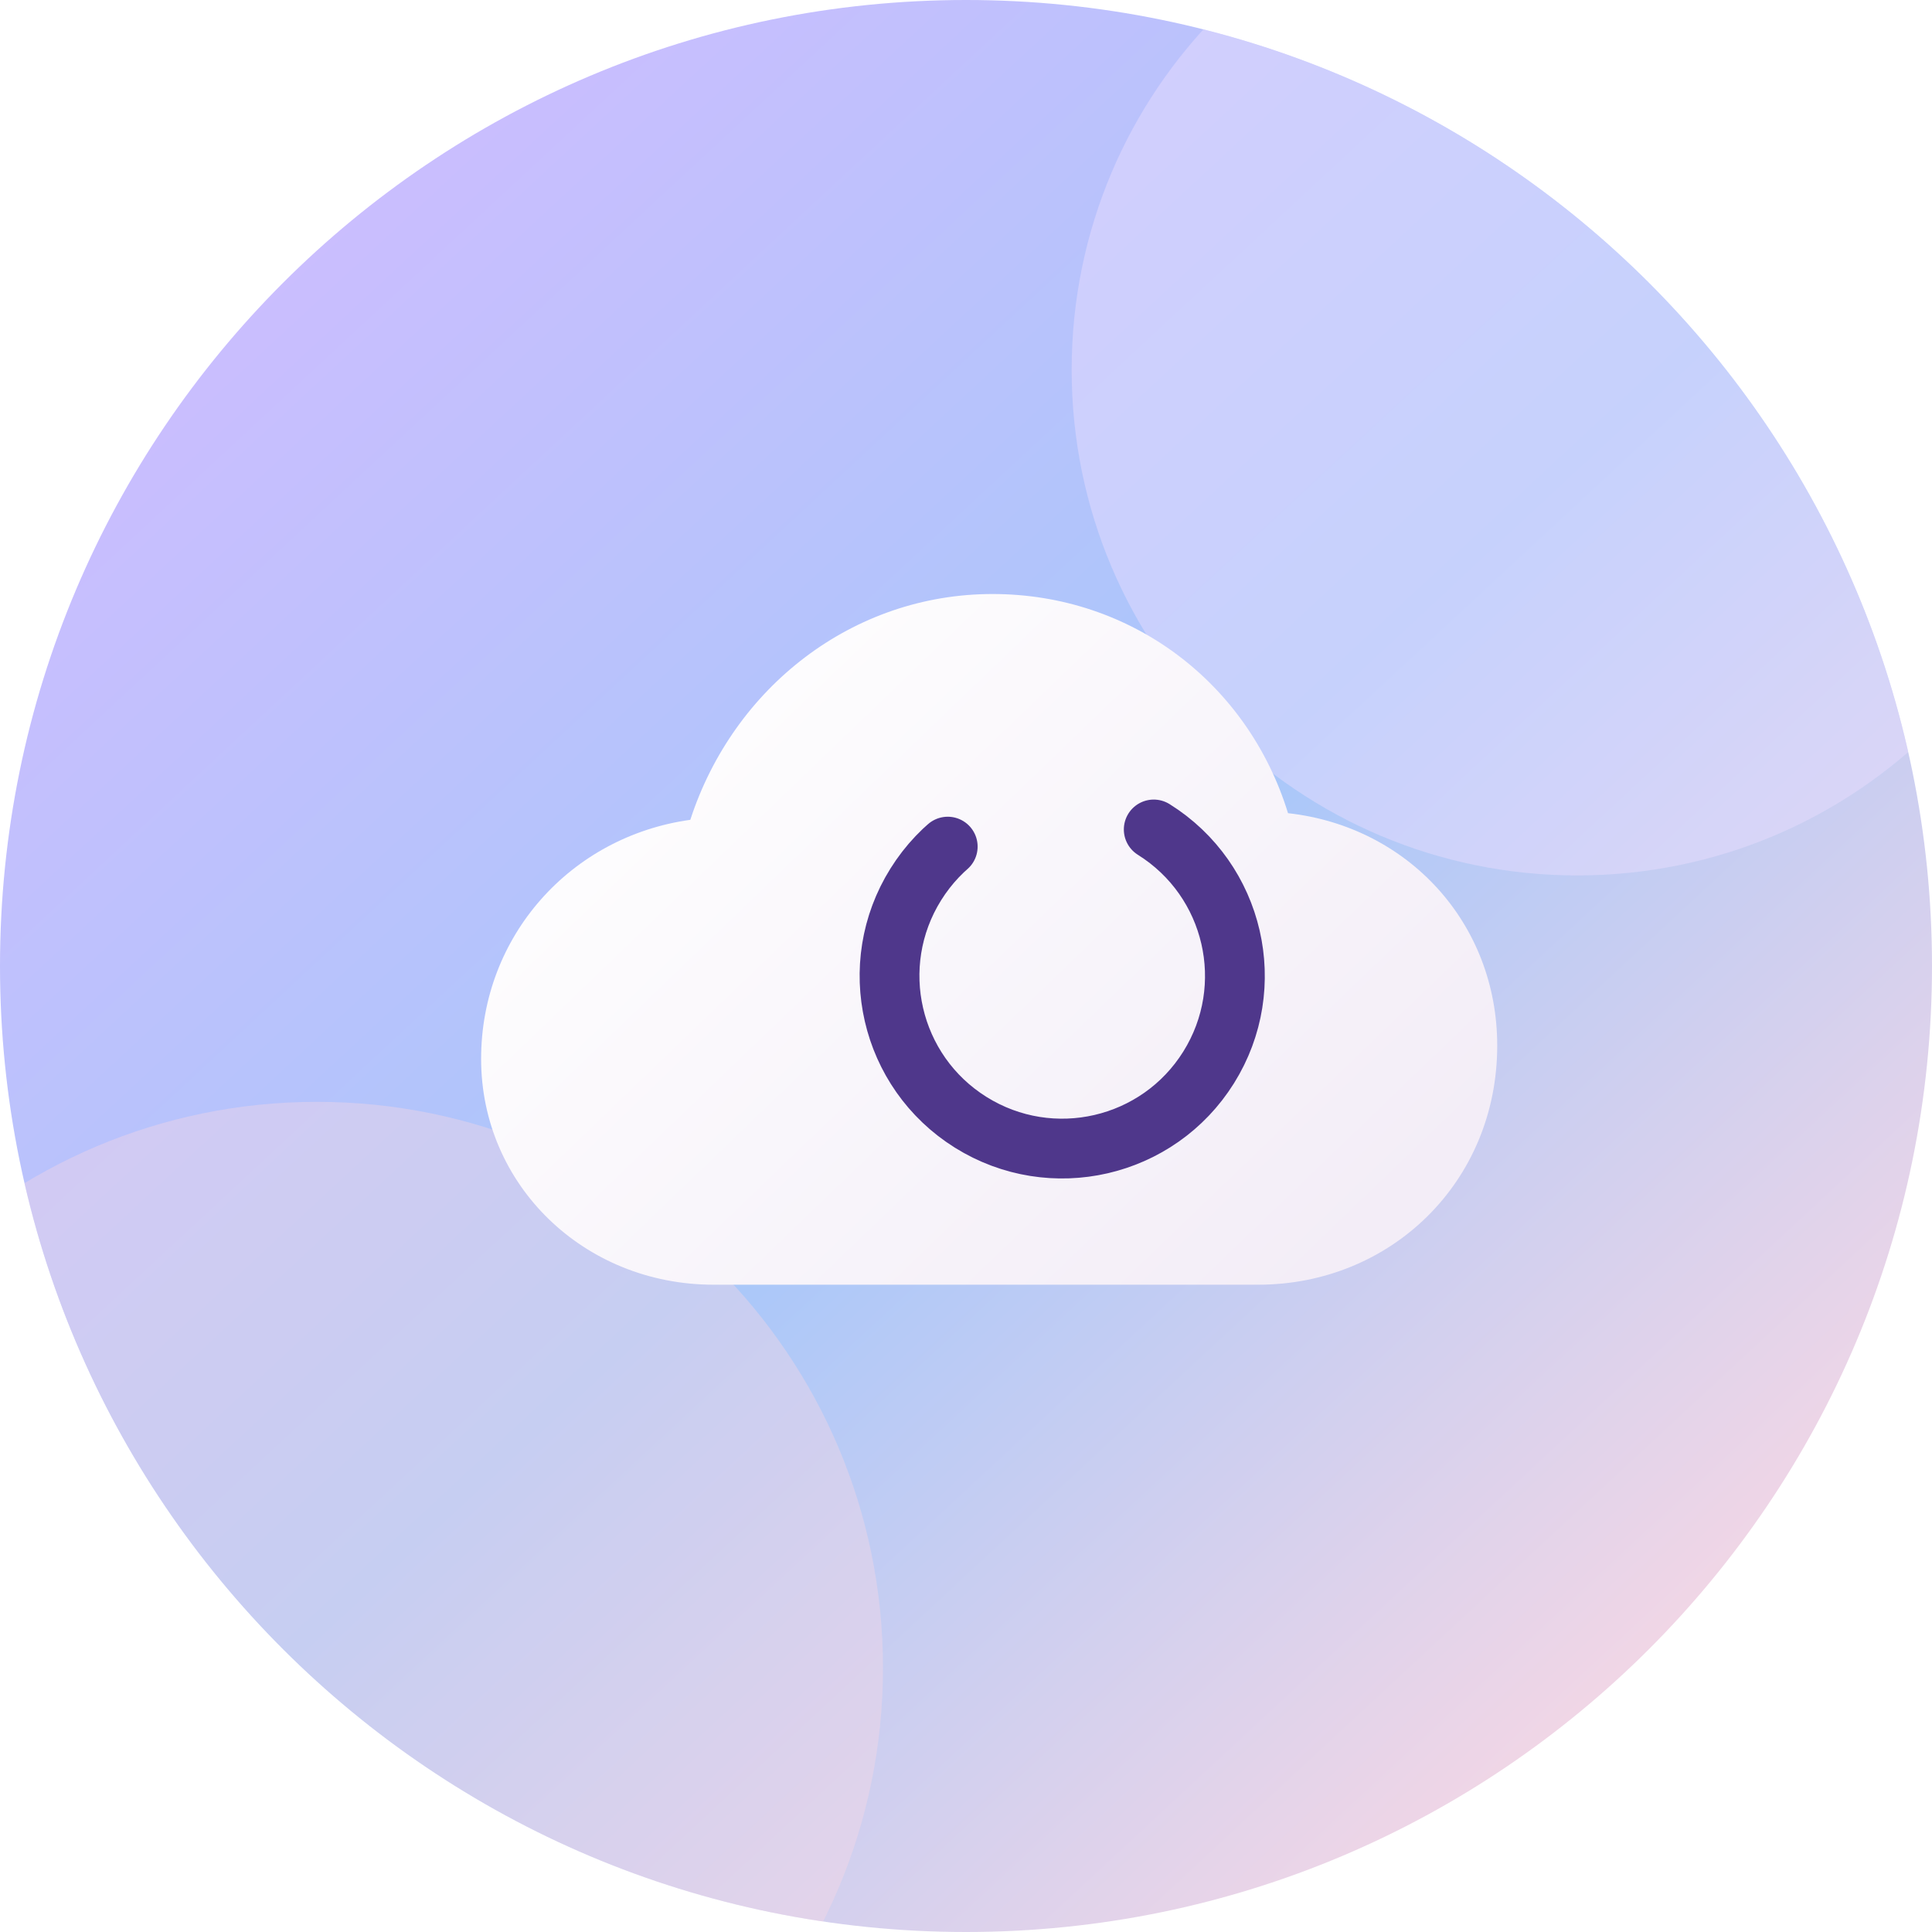
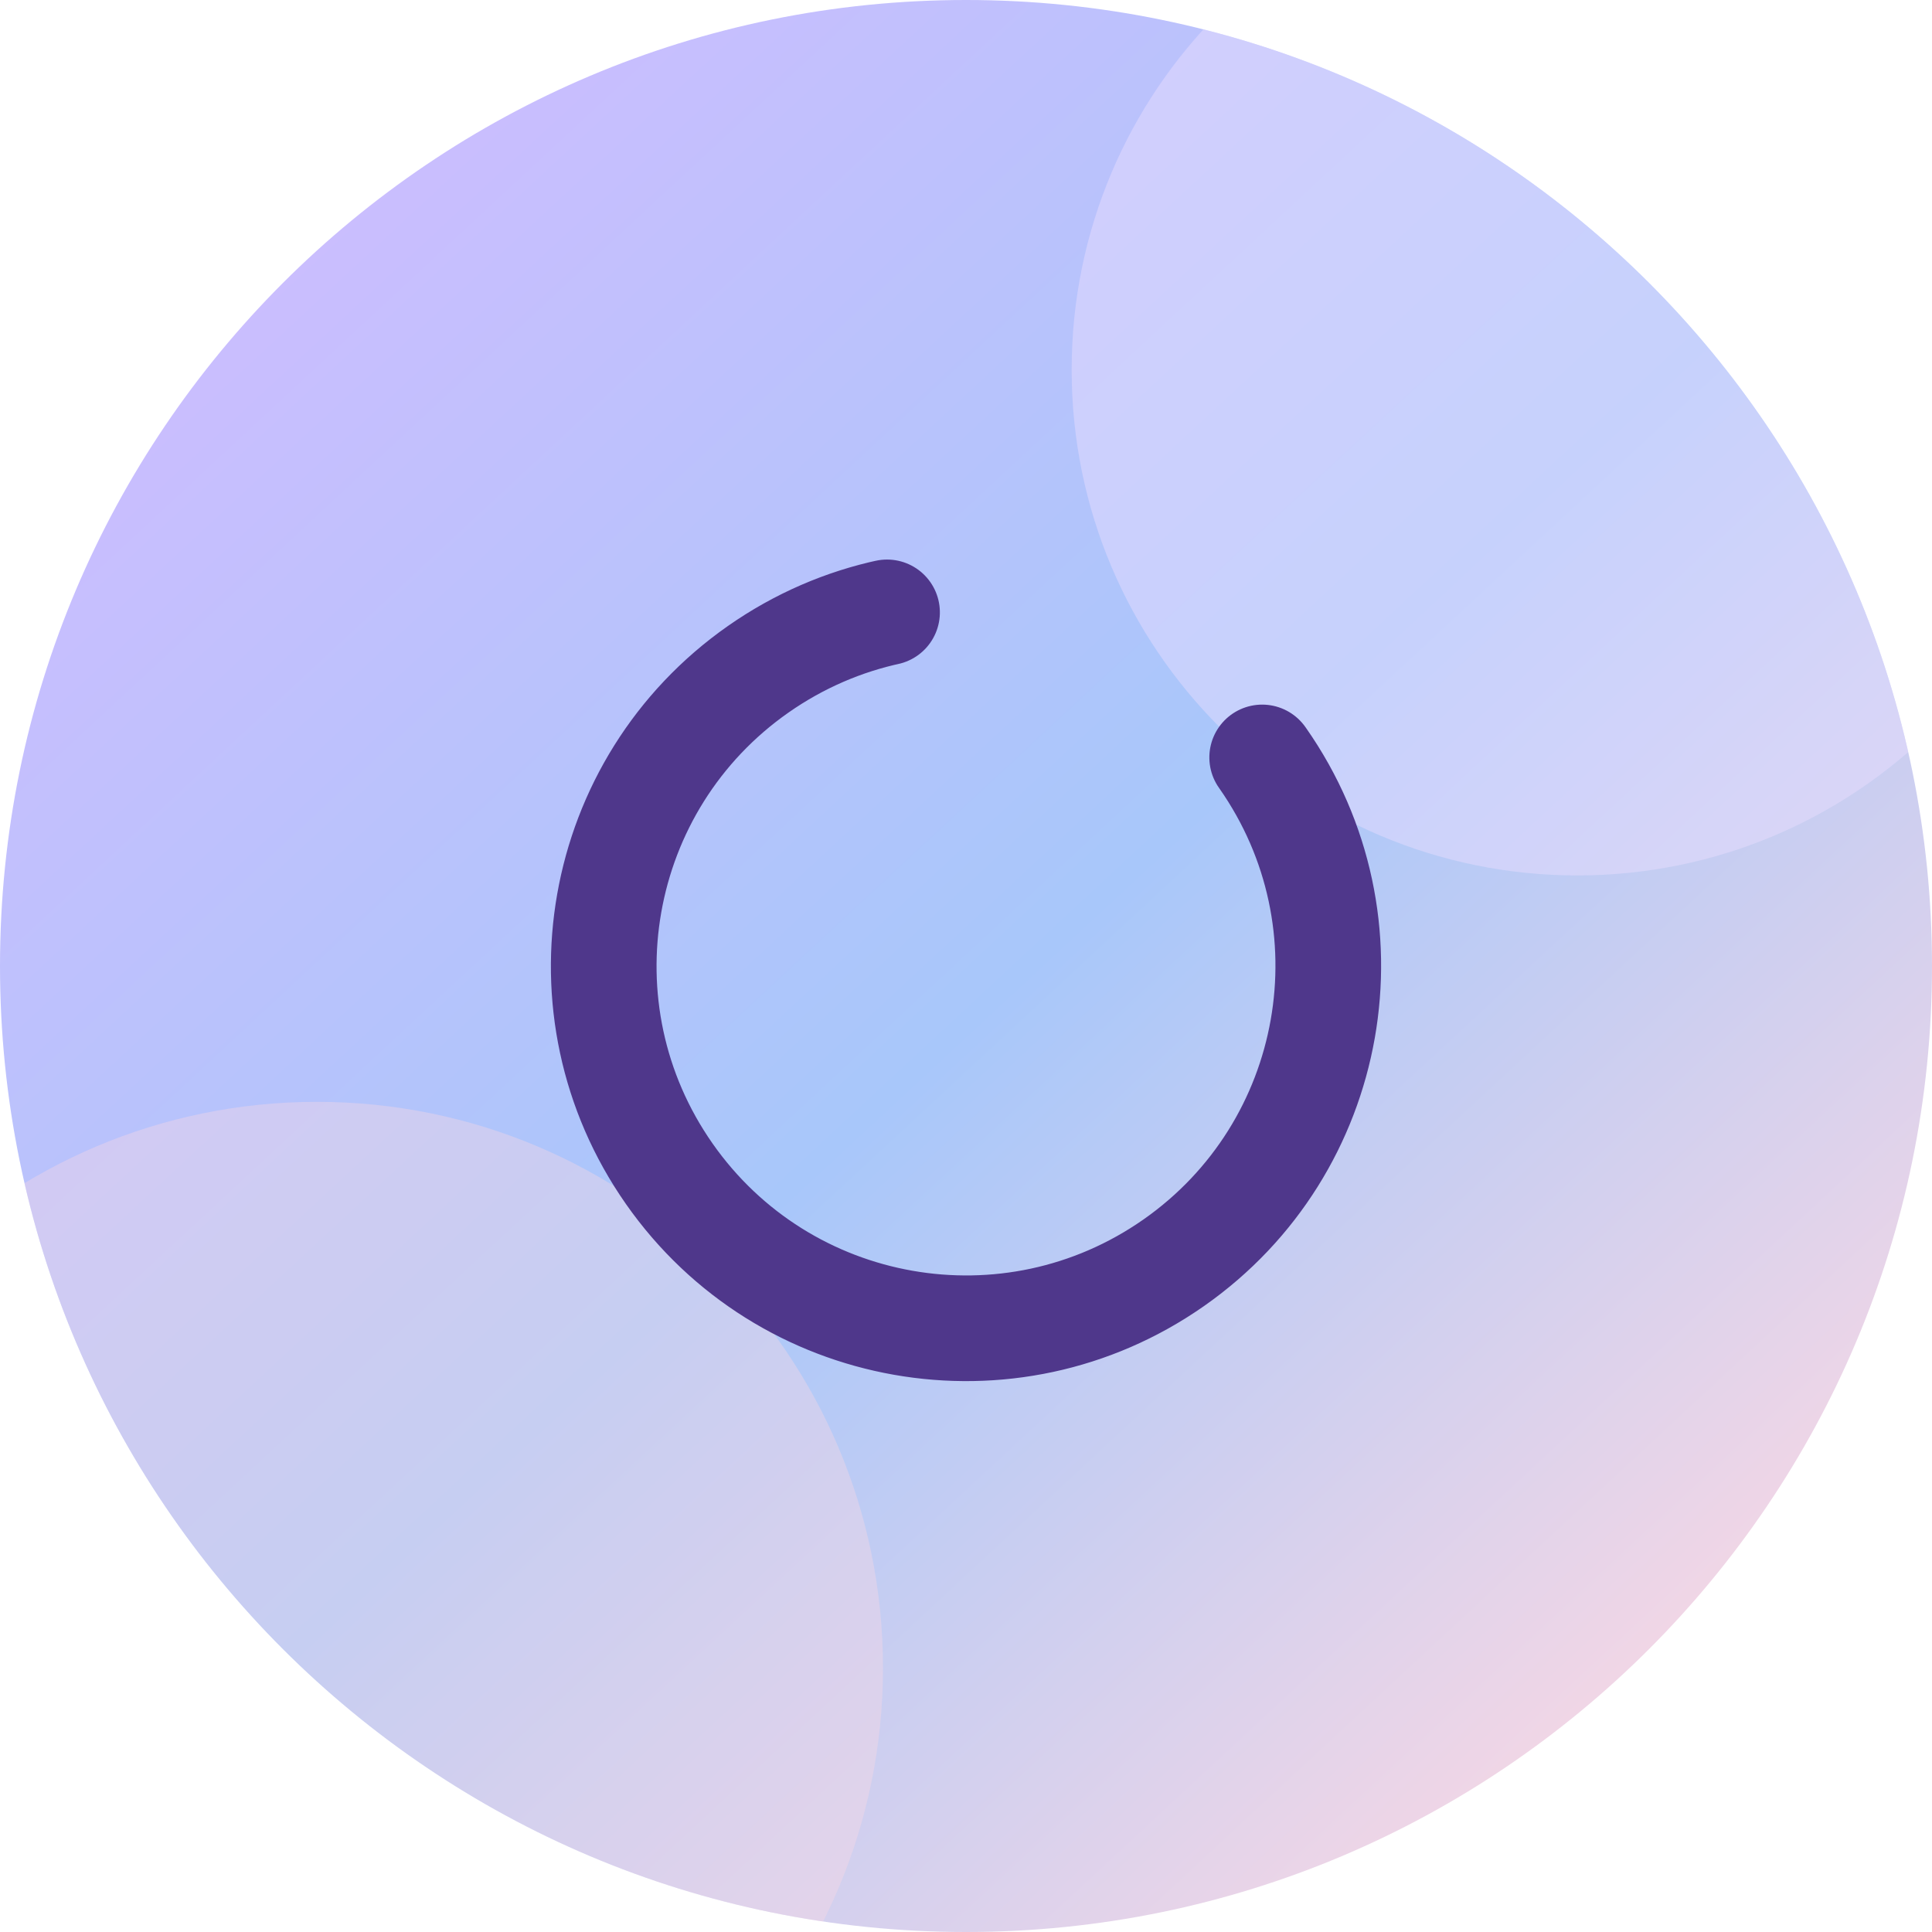
<svg xmlns="http://www.w3.org/2000/svg" viewBox="0 0 1024 1024" width="1024" height="1024" role="img" aria-label="OpenCloud avatar (circle)">
  <defs>
    <linearGradient id="tile" x1="96" y1="64" x2="928" y2="960" gradientUnits="userSpaceOnUse">
      <stop offset="0" stop-color="#D0BCFF" />
      <stop offset="0.52" stop-color="#A8C7FA" />
      <stop offset="1" stop-color="#FFD9E2" />
-     </linearGradient>
-     <linearGradient id="cloudFill" x1="320" y1="288" x2="720" y2="704" gradientUnits="userSpaceOnUse">
-       <stop offset="0" stop-color="#FFFFFF" />
-       <stop offset="1" stop-color="#F3EDF7" />
    </linearGradient>
    <clipPath id="round">
      <circle cx="512" cy="512" r="512" />
    </clipPath>
  </defs>
  <g clip-path="url(#round)">
    <rect width="1024" height="1024" fill="url(#tile)" />
    <circle cx="836" cy="196" r="268" fill="#EADDFF" opacity="0.45" />
    <circle cx="168" cy="884" r="300" fill="#FFD9E2" opacity="0.35" />
-     <g transform="translate(61.4 61.4) scale(0.88)">
-       <path d="M360 704 C282 704 220 644 220 568 C220 494 274 434 346 424 C372 344 444 288 528 288 C612 288 682 342 706 420 C778 428 832 486 832 560 C832 642 768 704 688 704 Z" fill="url(#cloudFill)" />
-       <circle cx="570" cy="518" r="104" fill="none" stroke="#4F378B" stroke-width="36" stroke-linecap="round" stroke-dasharray="520 134" transform="rotate(-58 570 518)" />
-     </g>
+     <circle cx="512" cy="512" r="192" fill="none" stroke="#4F378B" stroke-width="56" stroke-linecap="round" stroke-dasharray="980 226" transform="rotate(-35 512 512)" />
  </g>
</svg>
